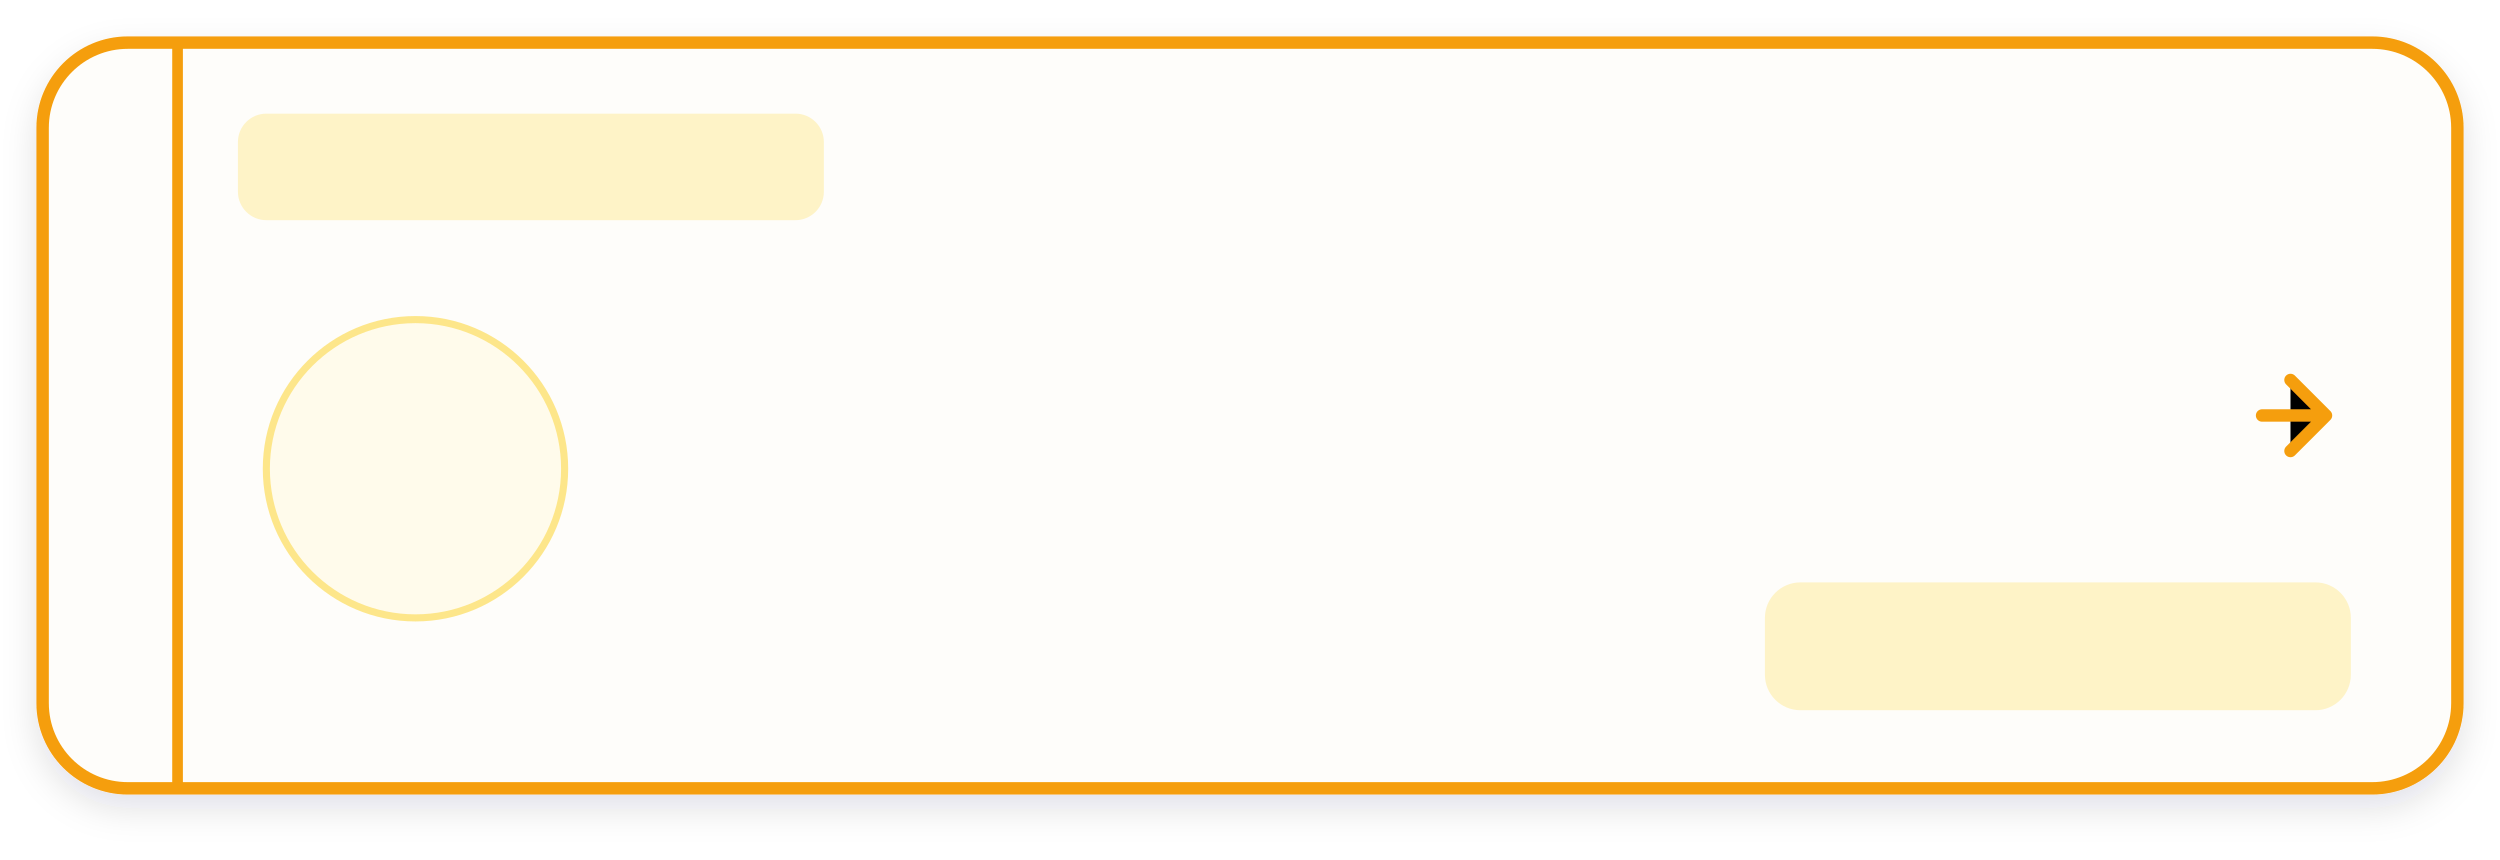
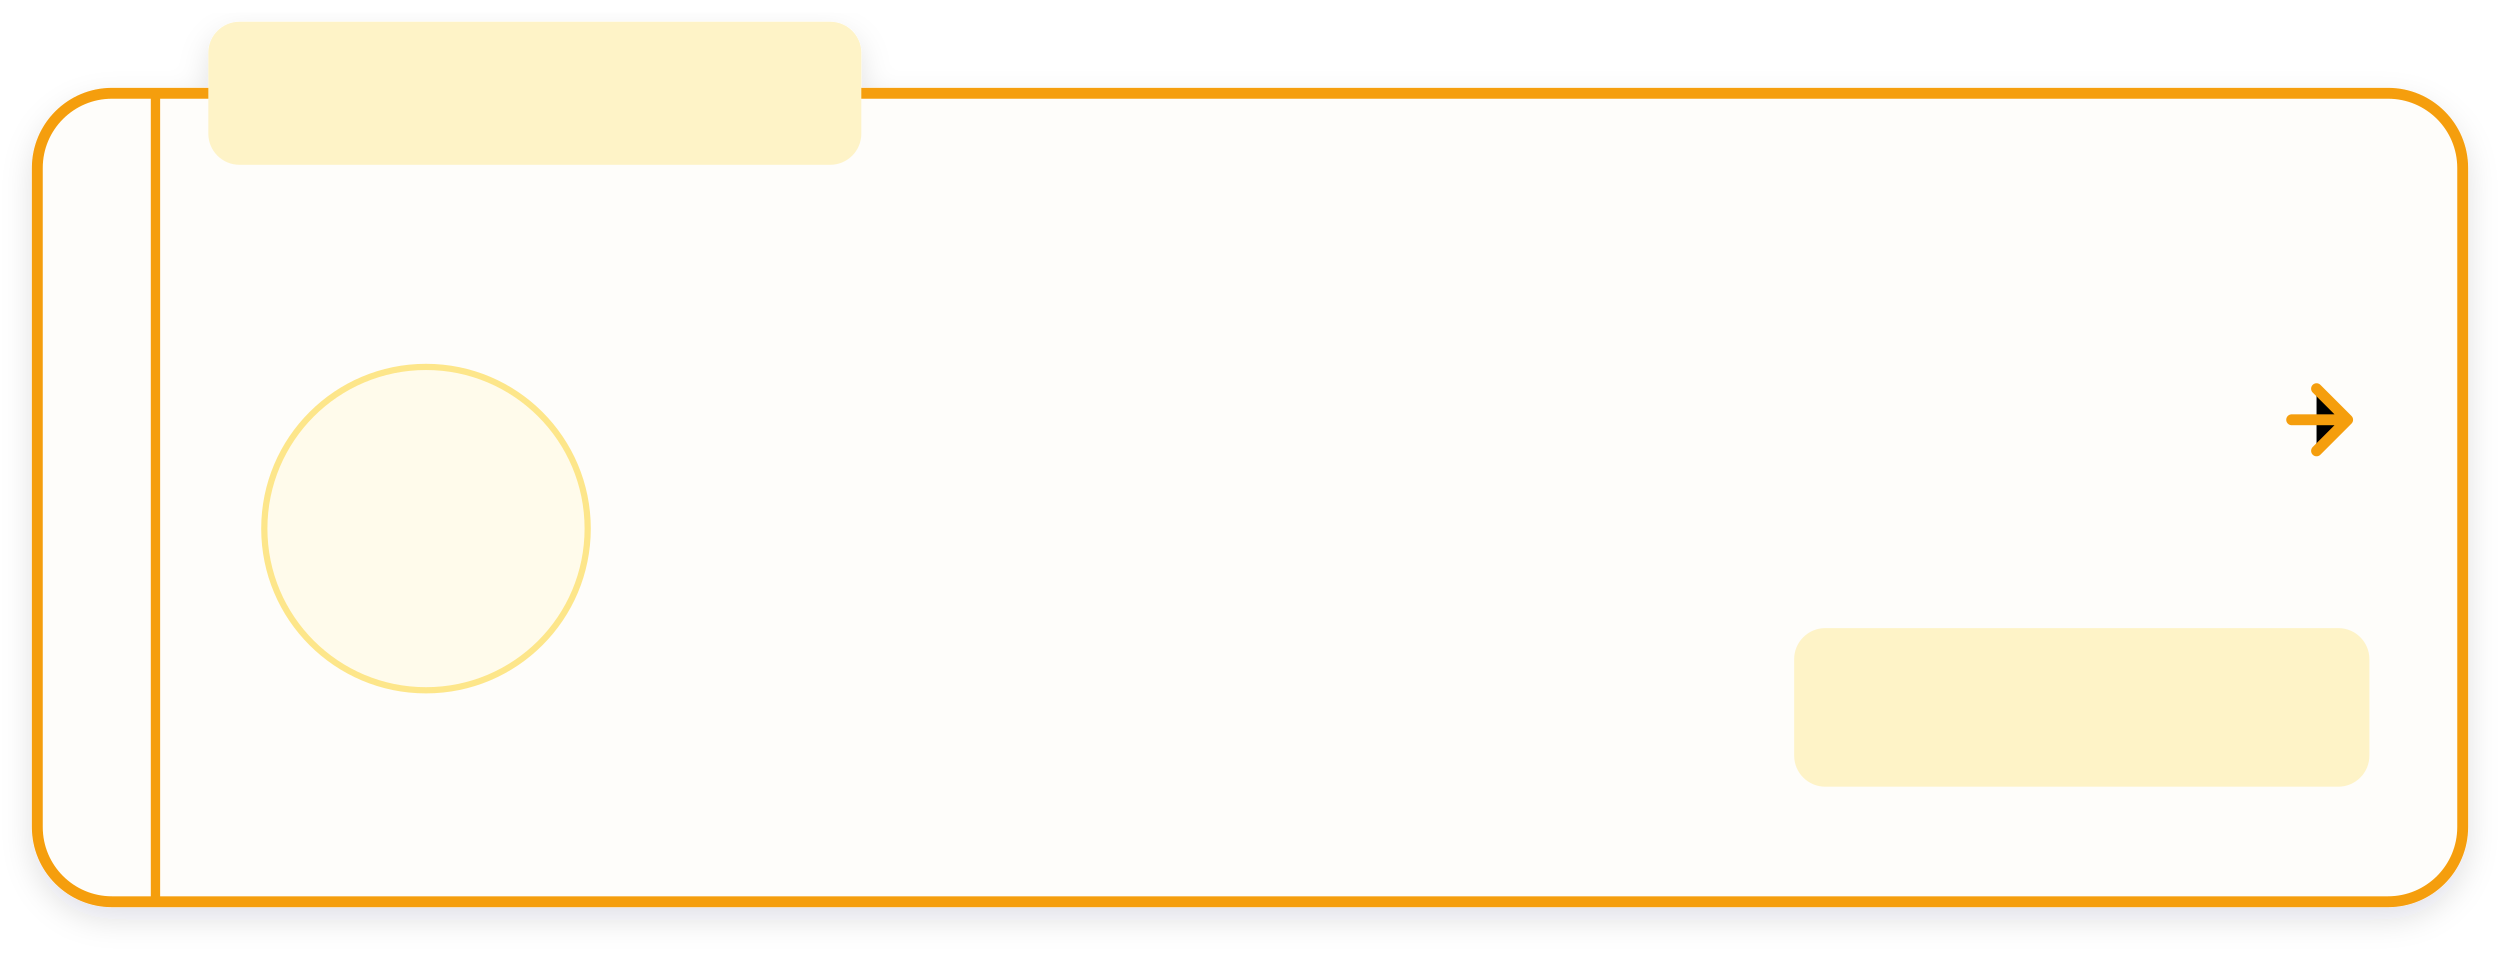
- <svg xmlns="http://www.w3.org/2000/svg" viewBox="-12 -12 704 242" width="704" height="242">
+ <svg xmlns="http://www.w3.org/2000/svg" viewBox="-12 -30 804 310" width="804" height="310">
  <defs>
    <filter id="clShadow" x="-10%" y="-15%" width="120%" height="135%">
      <feDropShadow dx="0" dy="4" stdDeviation="5" flood-color="#1E2830" flood-opacity="0.12" />
    </filter>
  </defs>
  <g filter="url(#clShadow)">
-     <rect width="680" height="210" rx="24" fill="#FEFDFA" stroke="#F59E0B" stroke-width="3.5" />
-     <line x1="38" y1="0" x2="38" y2="210" stroke="#F59E0B" stroke-width="3" />
-     <rect x="55" y="20" width="165" height="30" rx="8" fill="#FEF3C7" />
-     <circle cx="105" cy="120" r="42" fill="#FFFBEB" stroke="#FDE68A" stroke-width="2" />
-     <rect x="485" y="152" width="165" height="36" rx="10" fill="#FEF3C7" />
-     <path d="M 625 105 L 640 105 M 633 95 L 643 105 L 633 115" stroke="#F59E0B" stroke-width="3.5" stroke-linecap="round" stroke-linejoin="round" />
+     <rect width="780" height="260" rx="24" fill="#FEFDFA" stroke="#F59E0B" stroke-width="3.5" />
+     <line x1="38" y1="0" x2="38" y2="260" stroke="#F59E0B" stroke-width="3" />
+     <rect x="55" y="-23" width="210" height="46" rx="10" fill="#FEF3C7" />
+     <circle cx="125" cy="140" r="52" fill="#FFFBEB" stroke="#FDE68A" stroke-width="2" />
+     <rect x="565" y="172" width="185" height="51" rx="10" fill="#FEF3C7" />
+     <g transform="translate(725, 105)">
+       <path d="M 0 0 L 15 0 M 8 -10 L 18 0 L 8 10" stroke="#F59E0B" stroke-width="3.5" stroke-linecap="round" stroke-linejoin="round" />
+     </g>
  </g>
</svg>
